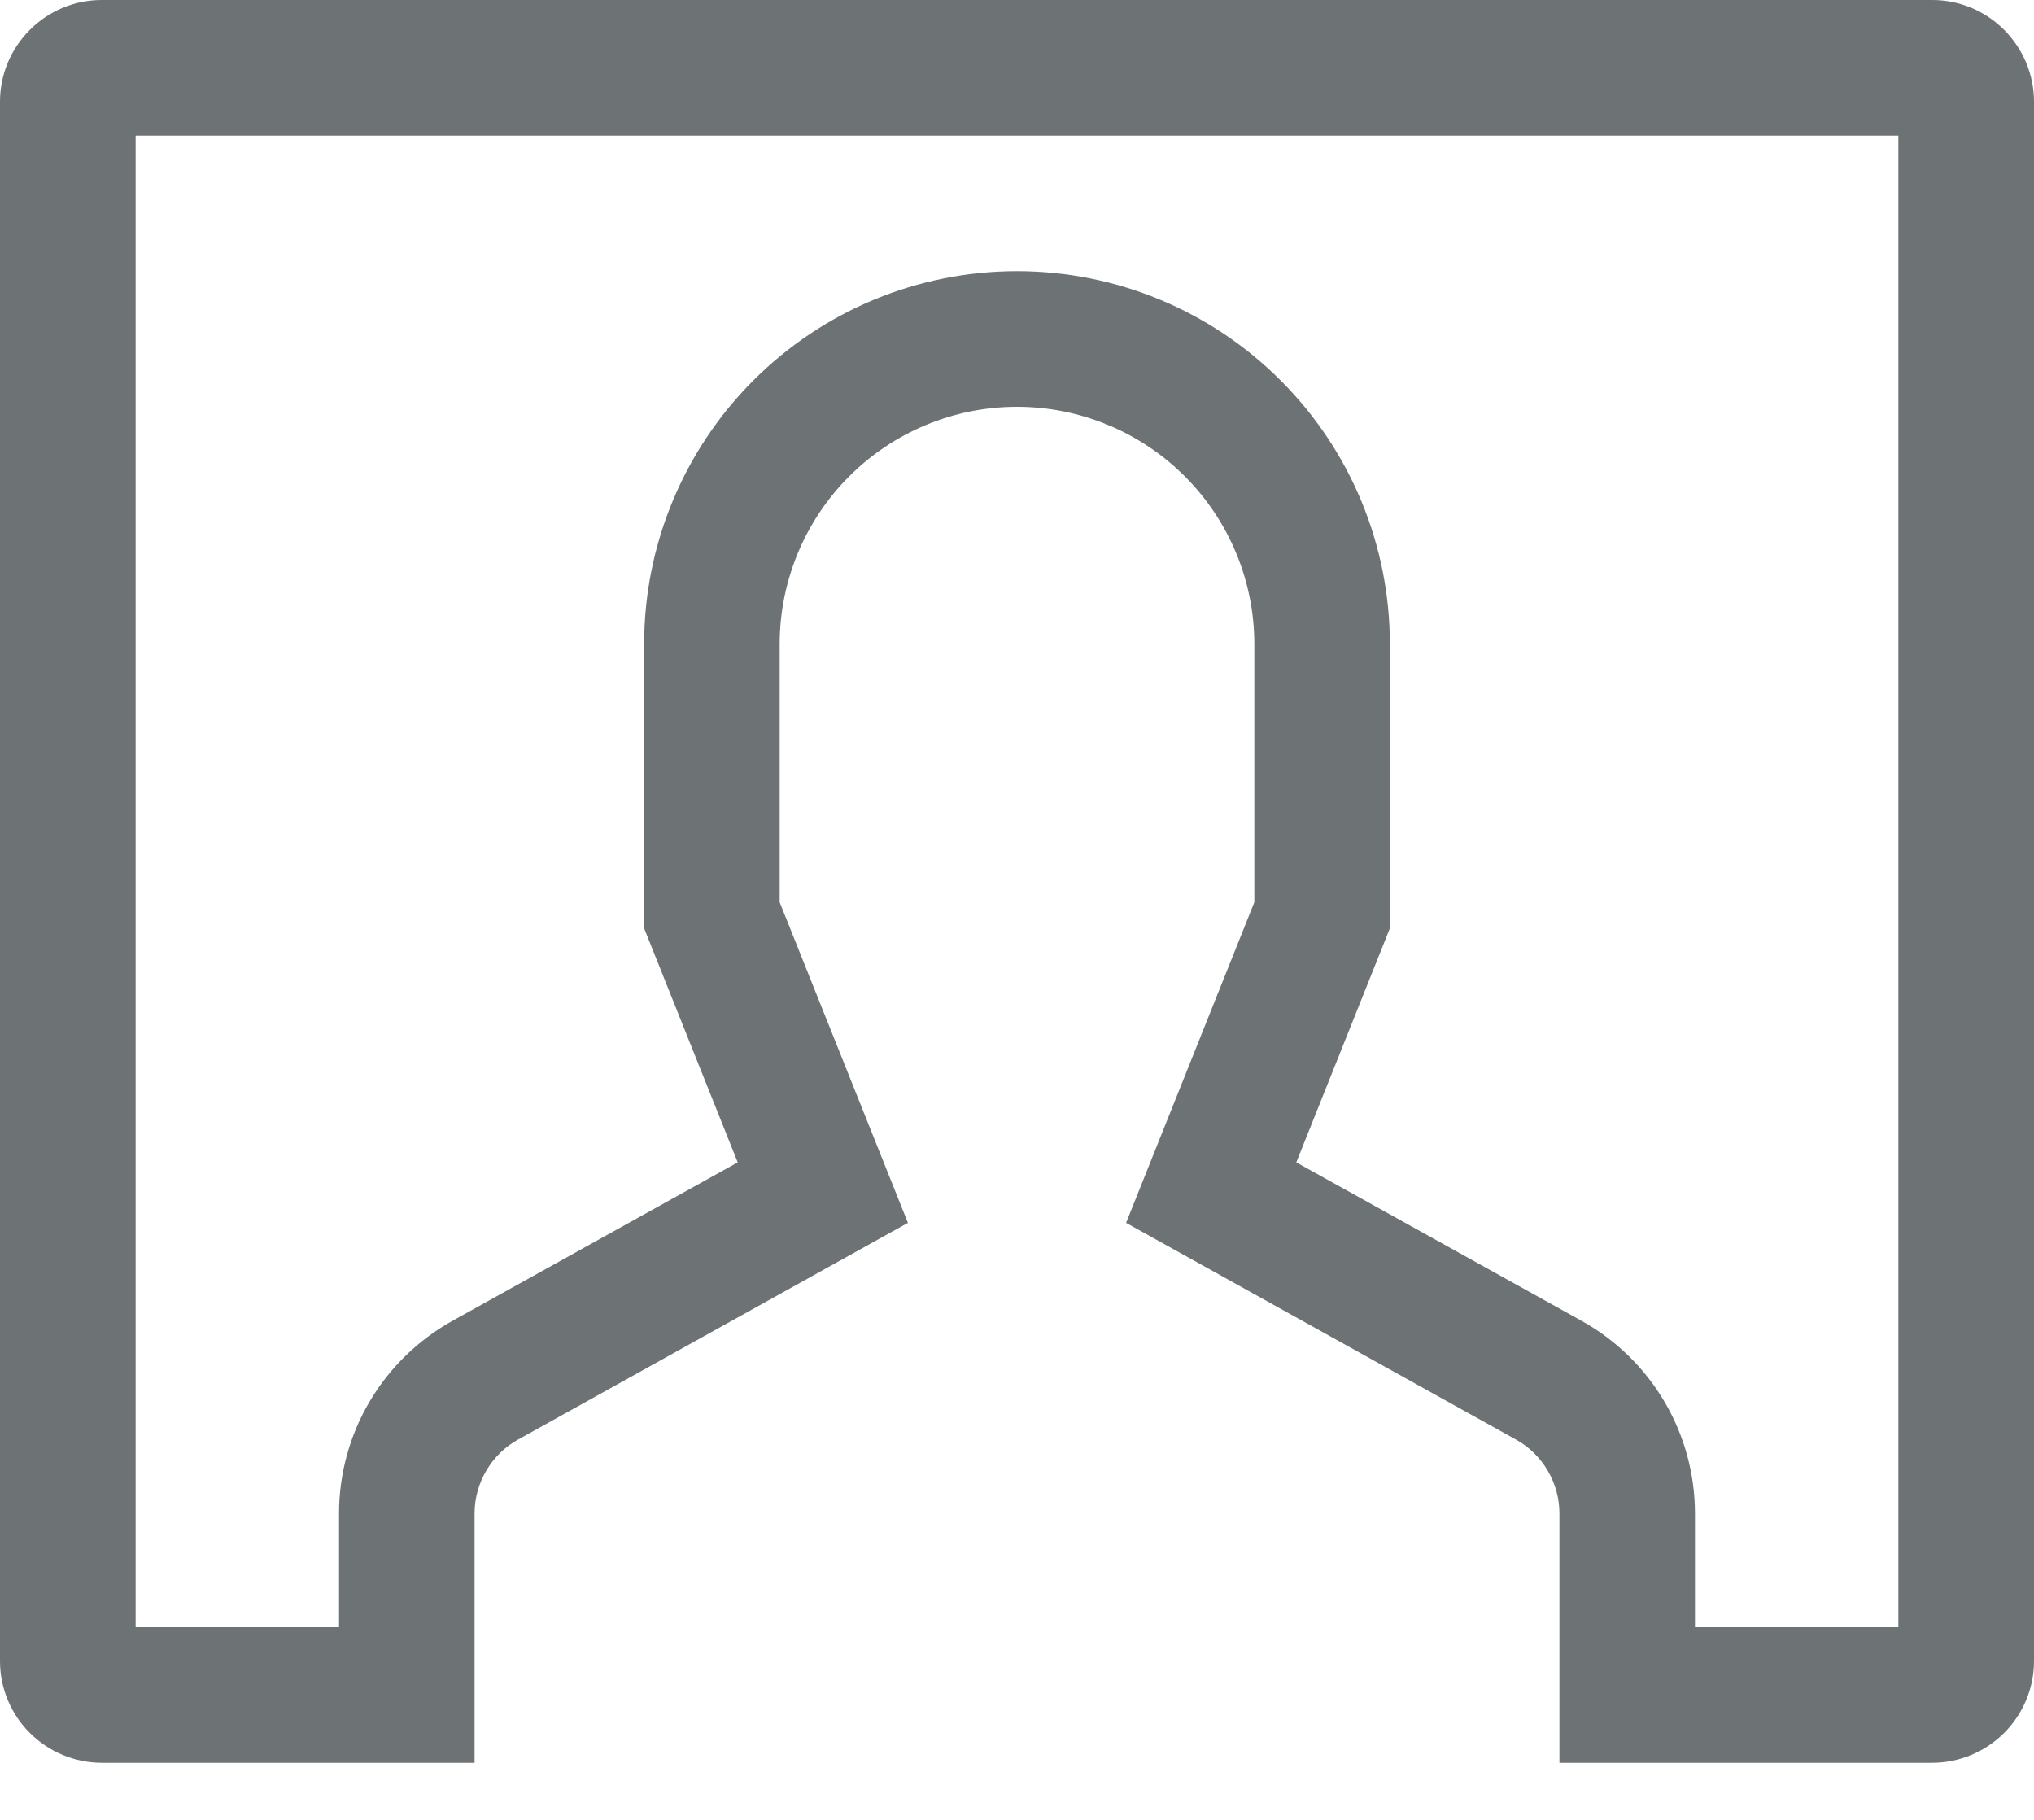
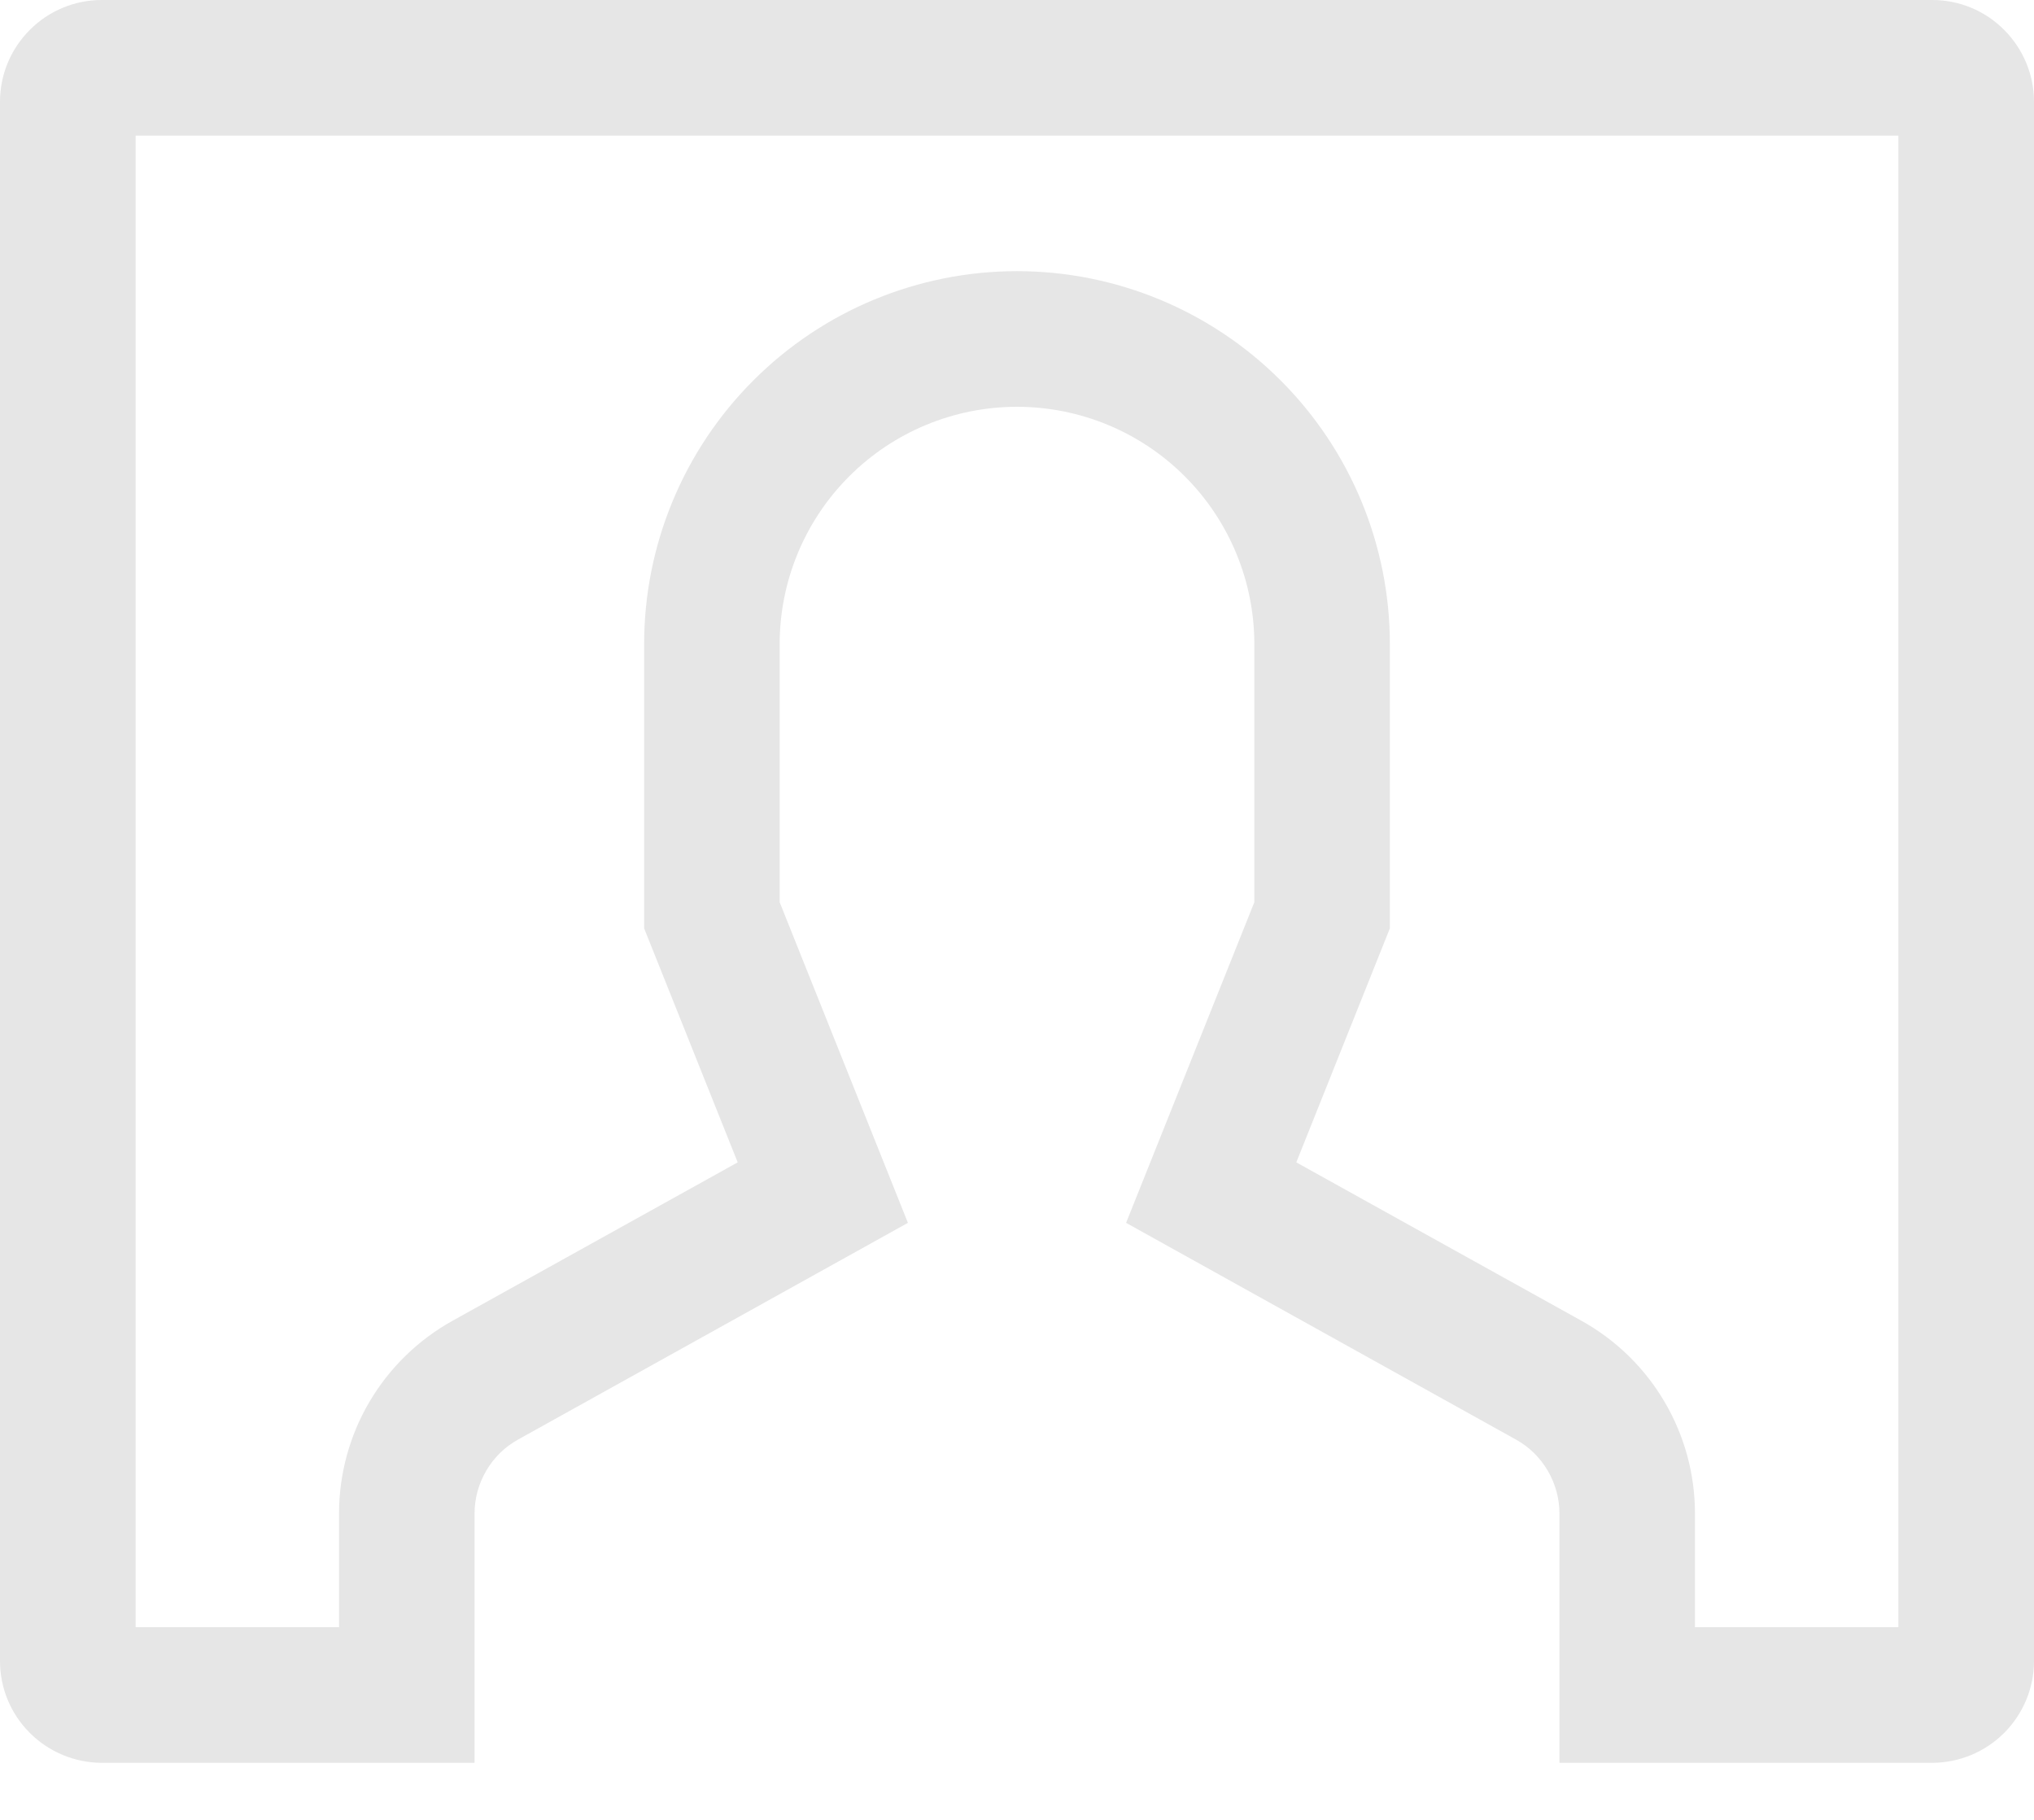
<svg xmlns="http://www.w3.org/2000/svg" width="19" height="17" viewBox="0 0 19 17" fill="none">
-   <path d="M18.05 0H0.95C0.698 0 0.457 0.1 0.279 0.279C0.1 0.457 0 0.698 0 0.95V15.517C0 15.768 0.1 16.01 0.279 16.188C0.457 16.366 0.698 16.466 0.95 16.467H4.433V14.138C4.433 13.997 4.471 13.859 4.543 13.737C4.614 13.615 4.717 13.515 4.84 13.447L8.481 11.423L7.283 8.428V6.017C7.283 5.429 7.517 4.865 7.933 4.449C8.348 4.034 8.912 3.8 9.5 3.8C10.088 3.8 10.652 4.034 11.067 4.449C11.483 4.865 11.717 5.429 11.717 6.017V8.428L10.519 11.423L14.16 13.447C14.283 13.515 14.386 13.615 14.457 13.737C14.529 13.859 14.567 13.997 14.567 14.138V16.467H18.05C18.302 16.466 18.543 16.366 18.721 16.188C18.899 16.01 19 15.768 19 15.517V0.95C19 0.698 18.899 0.457 18.721 0.279C18.543 0.1 18.302 0 18.05 0ZM17.733 15.2H15.833V14.138C15.833 13.771 15.735 13.411 15.549 13.095C15.363 12.778 15.096 12.518 14.775 12.339L12.109 10.858L12.983 8.672V6.017C12.983 5.093 12.616 4.207 11.963 3.554C11.31 2.9 10.424 2.533 9.5 2.533C8.576 2.533 7.69 2.9 7.037 3.554C6.384 4.207 6.017 5.093 6.017 6.017V8.672L6.891 10.858L4.225 12.339C3.904 12.518 3.637 12.779 3.451 13.095C3.265 13.411 3.167 13.771 3.167 14.138V15.2H1.267V1.267H17.733V15.2Z" fill="#6D7275" />
+   <path d="M18.05 0H0.95C0.698 0 0.457 0.1 0.279 0.279C0.1 0.457 0 0.698 0 0.95V15.517C0 15.768 0.1 16.01 0.279 16.188C0.457 16.366 0.698 16.466 0.95 16.467H4.433V14.138C4.433 13.997 4.471 13.859 4.543 13.737C4.614 13.615 4.717 13.515 4.84 13.447L8.481 11.423L7.283 8.428V6.017C7.283 5.429 7.517 4.865 7.933 4.449C8.348 4.034 8.912 3.8 9.5 3.8C10.088 3.8 10.652 4.034 11.067 4.449C11.483 4.865 11.717 5.429 11.717 6.017V8.428L10.519 11.423L14.16 13.447C14.283 13.515 14.386 13.615 14.457 13.737C14.529 13.859 14.567 13.997 14.567 14.138V16.467H18.05C18.302 16.466 18.543 16.366 18.721 16.188C18.899 16.01 19 15.768 19 15.517V0.95C19 0.698 18.899 0.457 18.721 0.279C18.543 0.1 18.302 0 18.05 0ZM17.733 15.2H15.833V14.138C15.833 13.771 15.735 13.411 15.549 13.095C15.363 12.778 15.096 12.518 14.775 12.339L12.109 10.858L12.983 8.672V6.017C12.983 5.093 12.616 4.207 11.963 3.554C11.31 2.9 10.424 2.533 9.5 2.533C8.576 2.533 7.69 2.9 7.037 3.554C6.384 4.207 6.017 5.093 6.017 6.017V8.672L6.891 10.858L4.225 12.339C3.904 12.518 3.637 12.779 3.451 13.095C3.265 13.411 3.167 13.771 3.167 14.138V15.2H1.267V1.267H17.733V15.2Z" fill="#E6E6E6" />
</svg>
